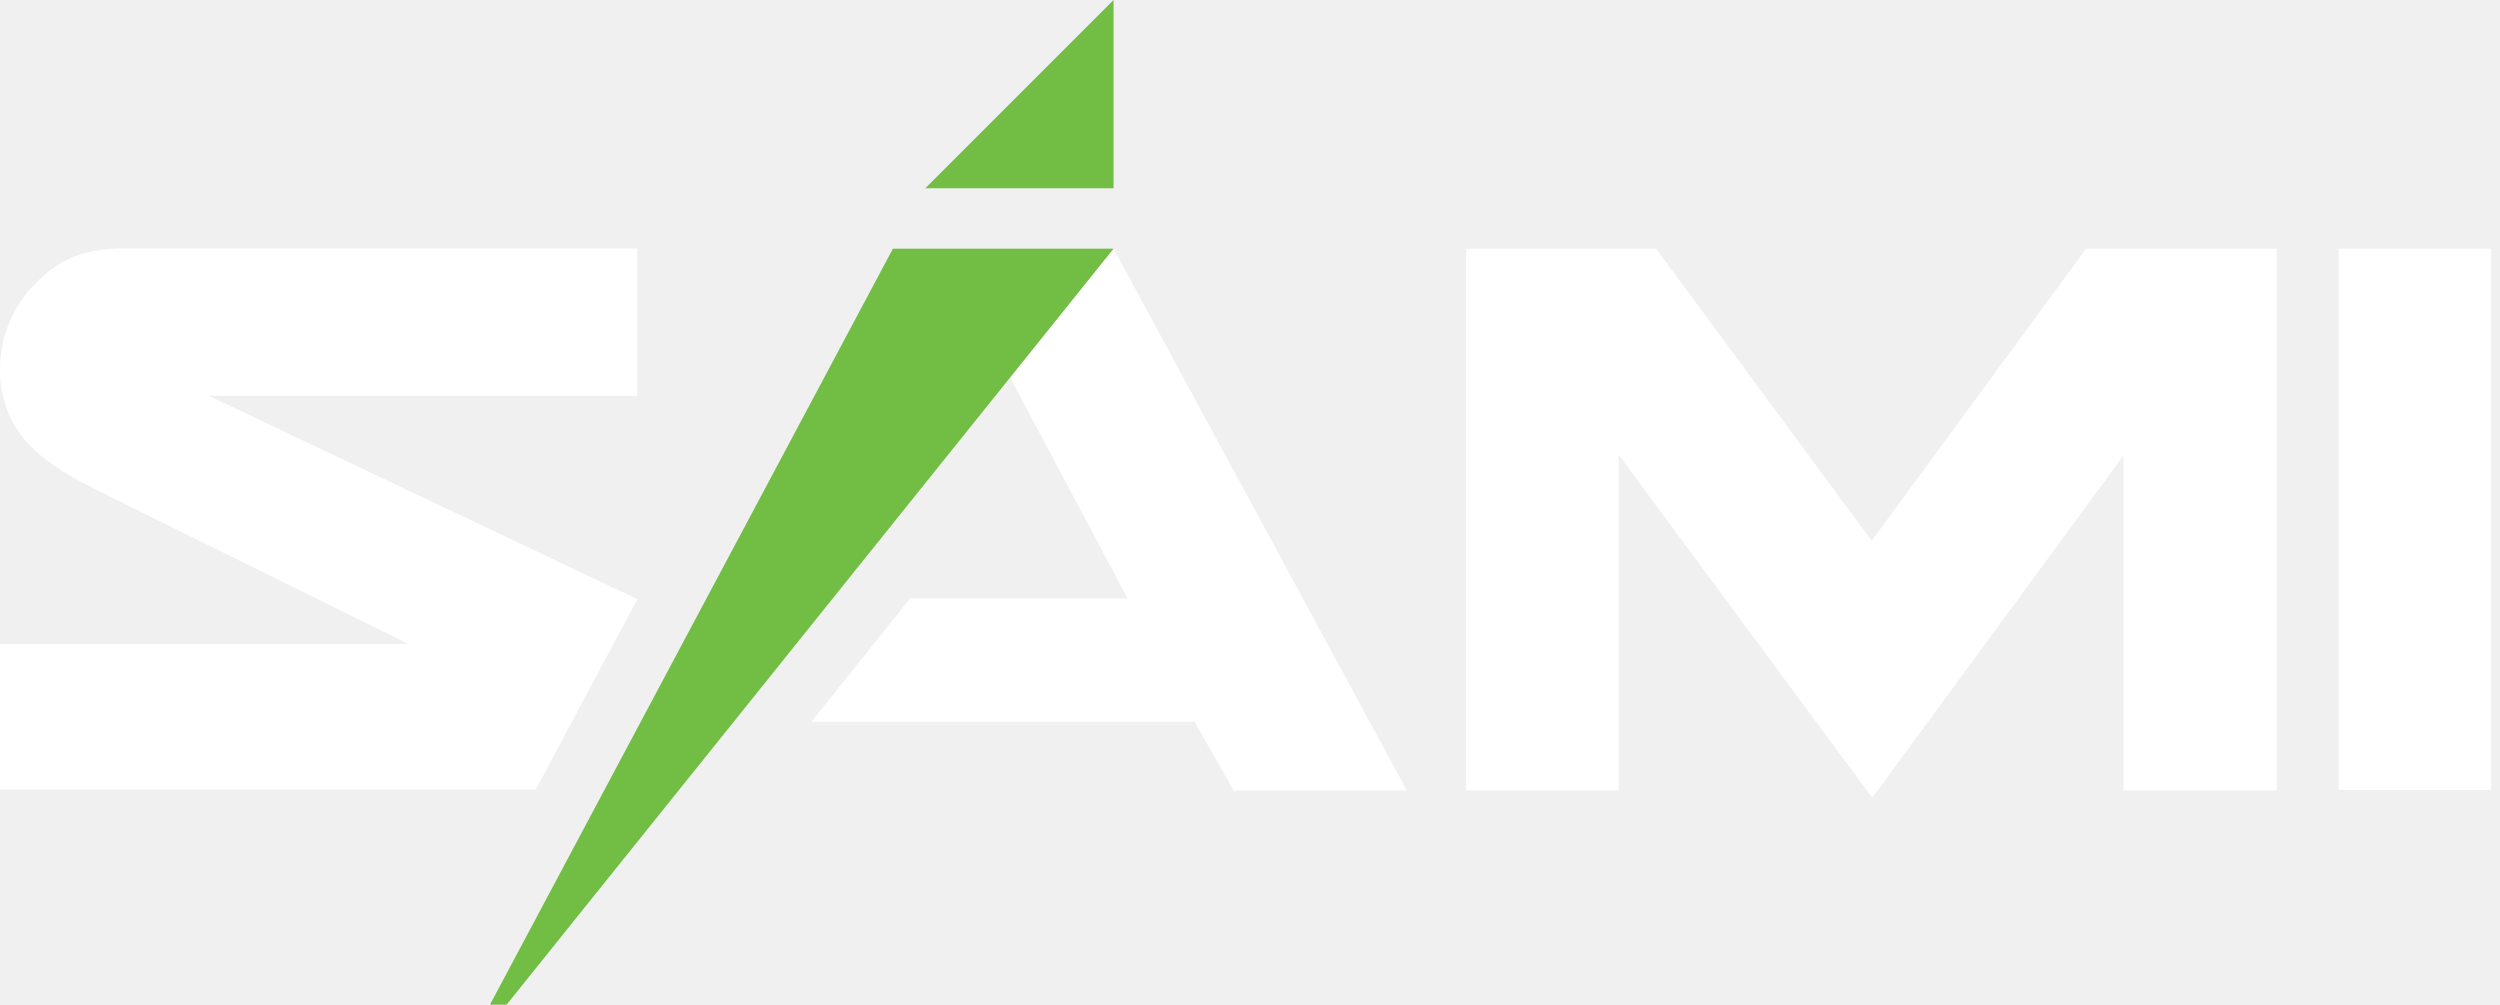
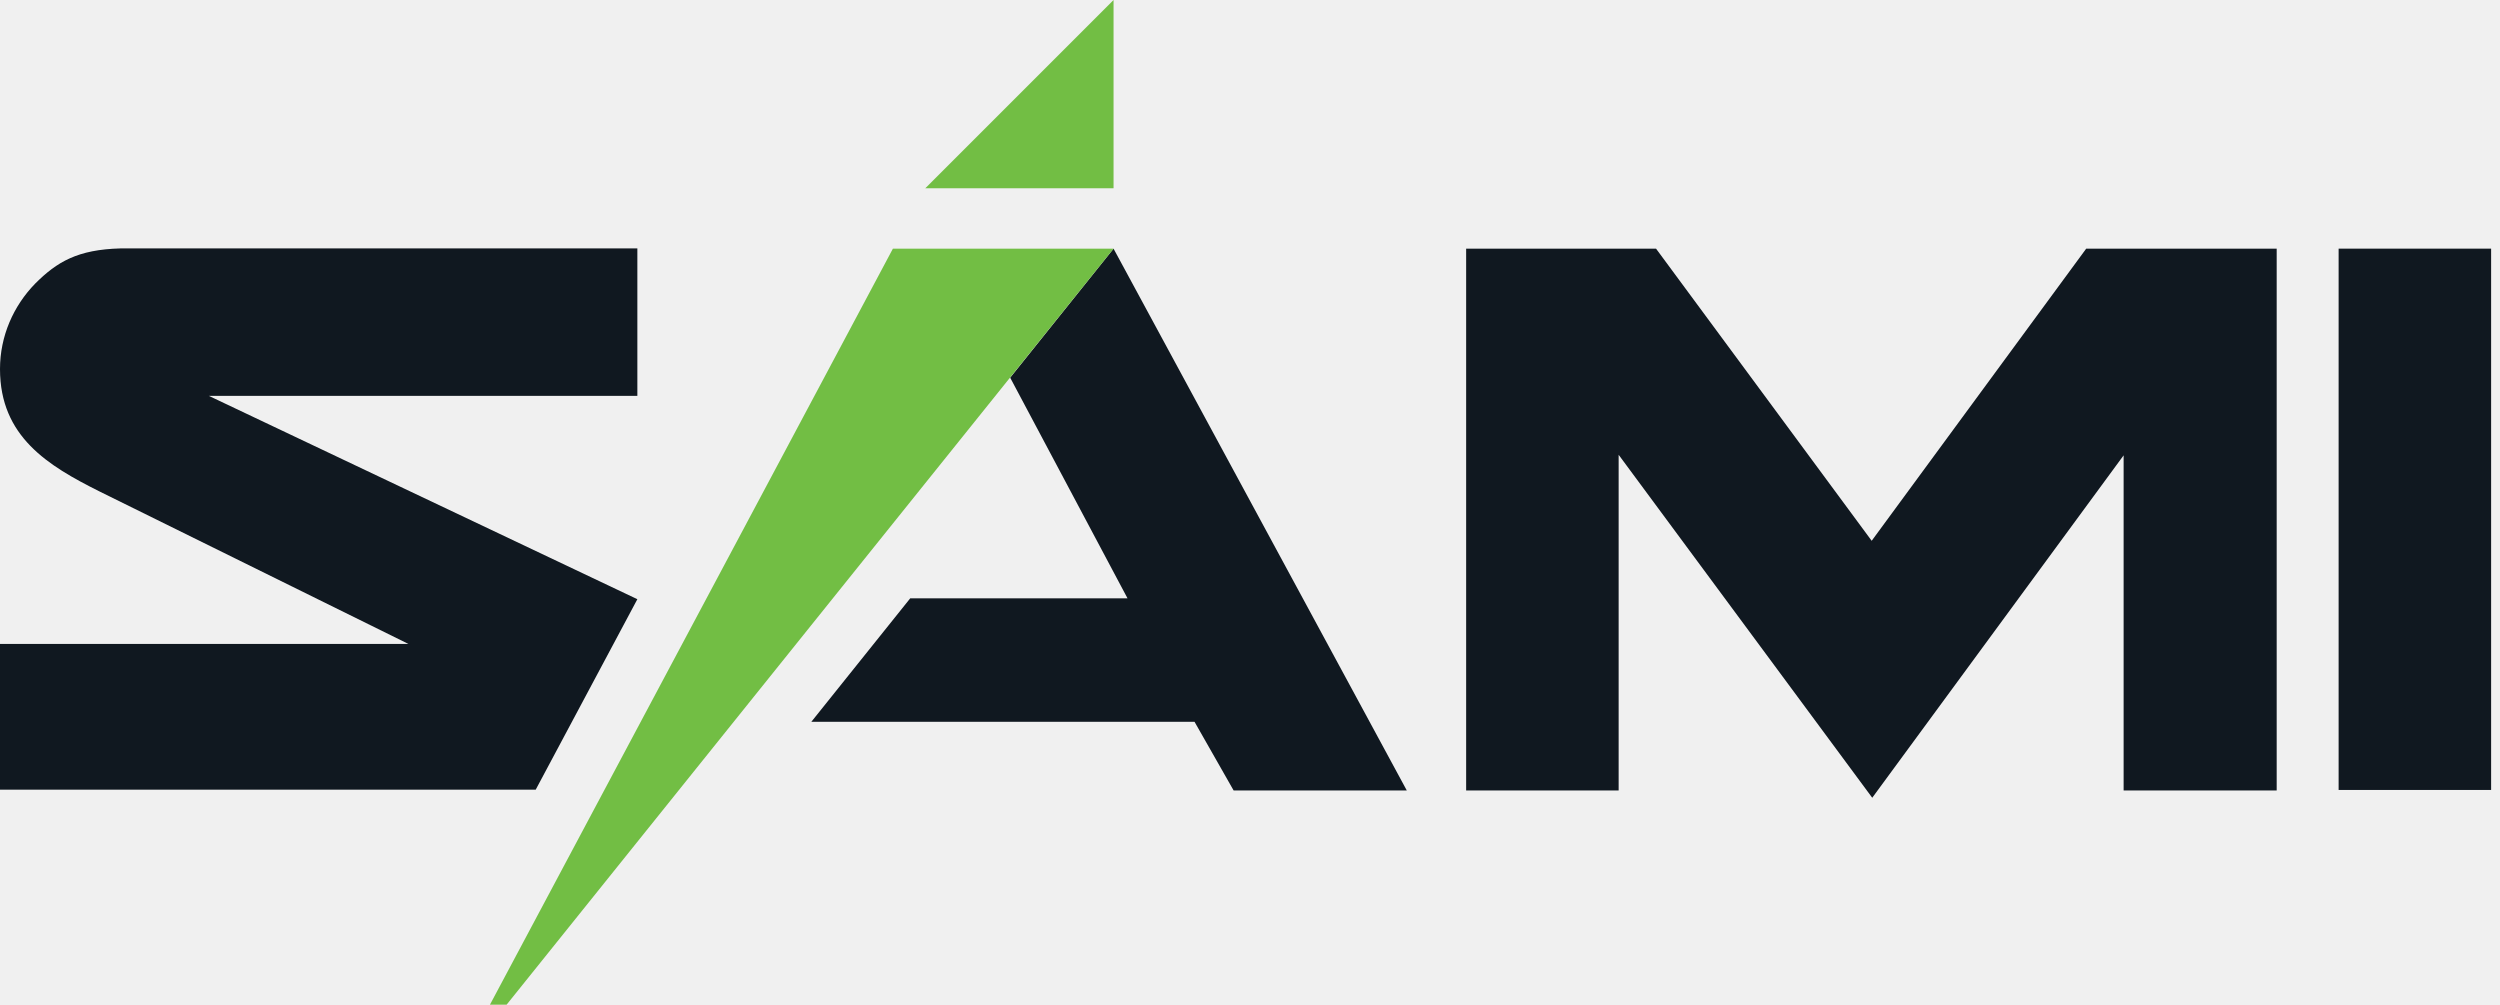
<svg xmlns="http://www.w3.org/2000/svg" width="107" height="43" viewBox="0 0 107 43" fill="none">
  <g clip-path="url(#clip0_131_7)">
-     <path d="M106.62 10.642H100.093V33.81H106.62V10.642Z" fill="white" />
-     <path d="M48.258 25.609H38.957L34.725 30.893H51.126L52.8 33.833H60.211L47.66 10.643L43.236 16.165L48.258 25.609Z" fill="white" />
-     <path d="M27.279 16.944V10.632H5.164C3.323 10.68 2.439 11.206 1.506 12.138C0.574 13.094 0 14.386 0 15.796C0 18.689 2.056 19.932 4.255 21.032L17.477 27.559H0V33.799H22.928L27.279 25.646L8.941 16.944H27.279Z" fill="white" />
-     <path d="M97.442 10.643H89.289L80.108 23.146L70.879 10.643H62.751V33.833H69.278V19.465L80.132 34.144L90.891 19.489V33.833H97.442V10.643Z" fill="white" />
+     <path d="M106.62 10.642H100.093V33.81H106.62V10.642Z" fill="#101820" />
+     <path d="M48.258 25.609H38.957L34.725 30.893H51.126L52.8 33.833H60.211L47.66 10.643L43.236 16.165L48.258 25.609Z" fill="#101820" />
+     <path d="M27.279 16.944V10.632H5.164C3.323 10.68 2.439 11.206 1.506 12.138C0.574 13.094 0 14.386 0 15.796C0 18.689 2.056 19.932 4.255 21.032L17.477 27.559H0V33.799H22.928L27.279 25.646L8.941 16.944H27.279Z" fill="#101820" />
+     <path d="M97.442 10.643H89.289L80.108 23.146L70.879 10.643H62.751V33.833H69.278V19.465L80.132 34.144L90.891 19.489V33.833H97.442V10.643Z" fill="#101820" />
    <path d="M20.835 43.253H21.48L47.66 10.643H38.216L20.835 43.253Z" fill="#72BE44" />
    <path d="M47.66 0L39.603 8.057H47.66V0Z" fill="#72BE44" />
  </g>
  <defs>
    <clipPath id="clip0_131_7">
-       <rect width="107" height="43" fill="white" />
+       <rect width="107" height="43" fill="#101820" />
    </clipPath>
  </defs>
</svg>
